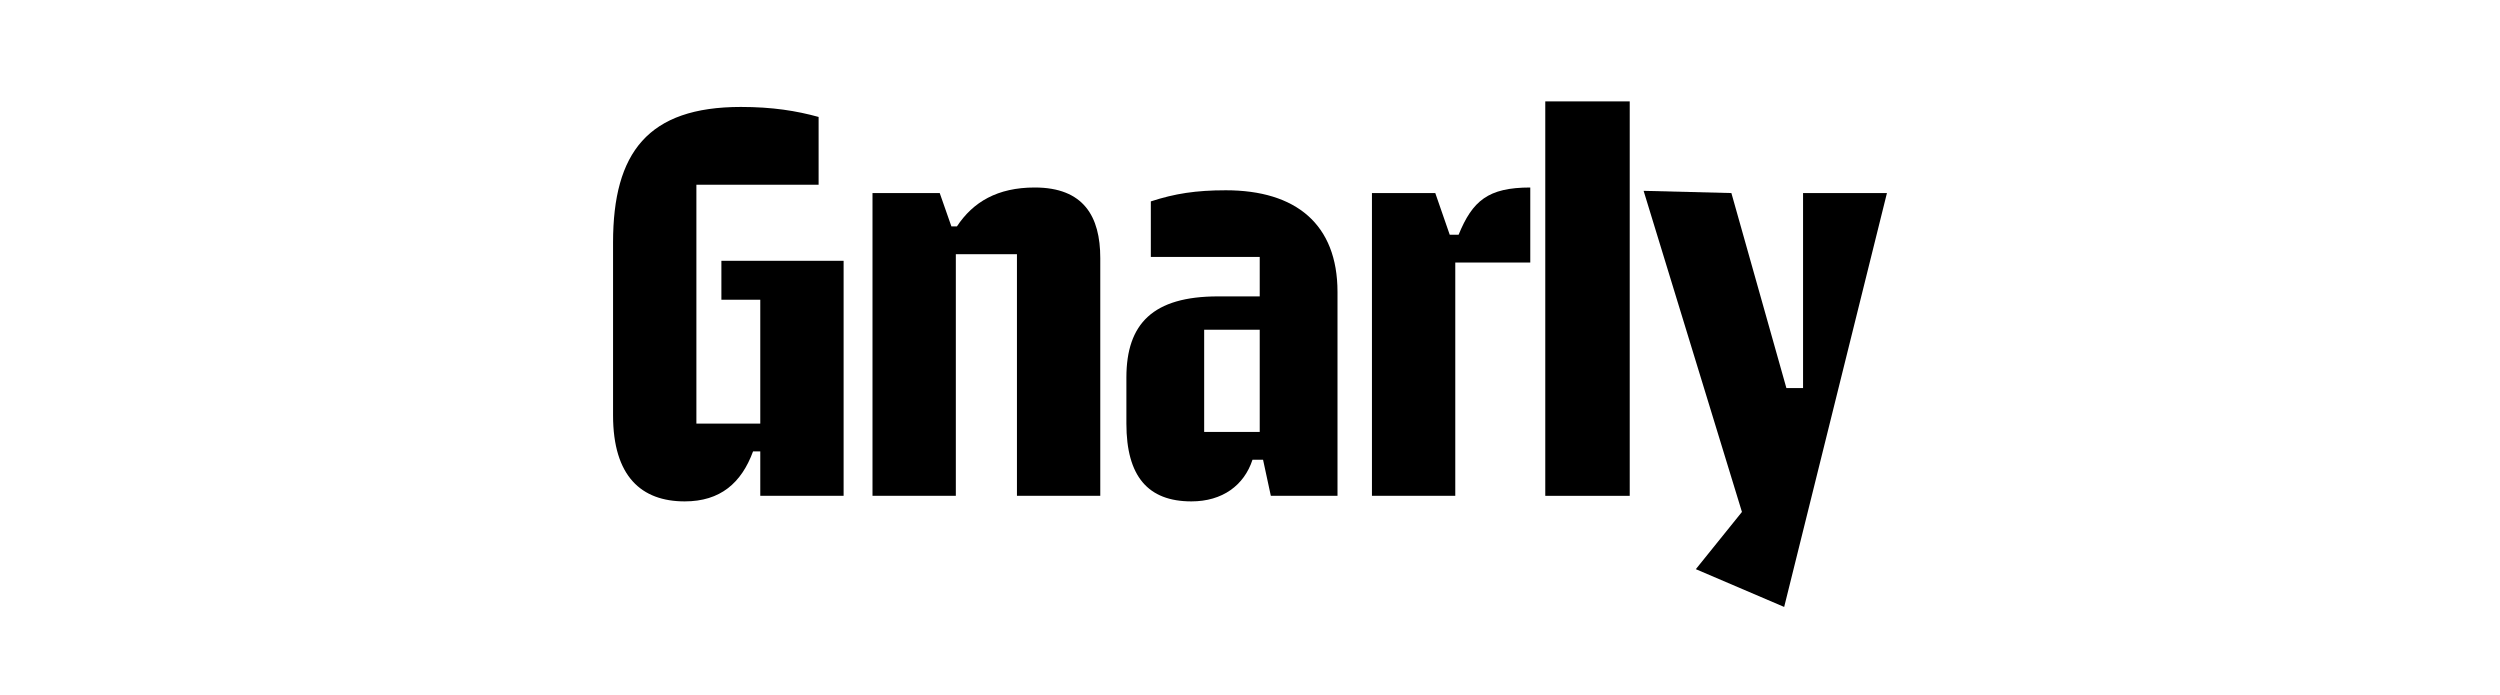
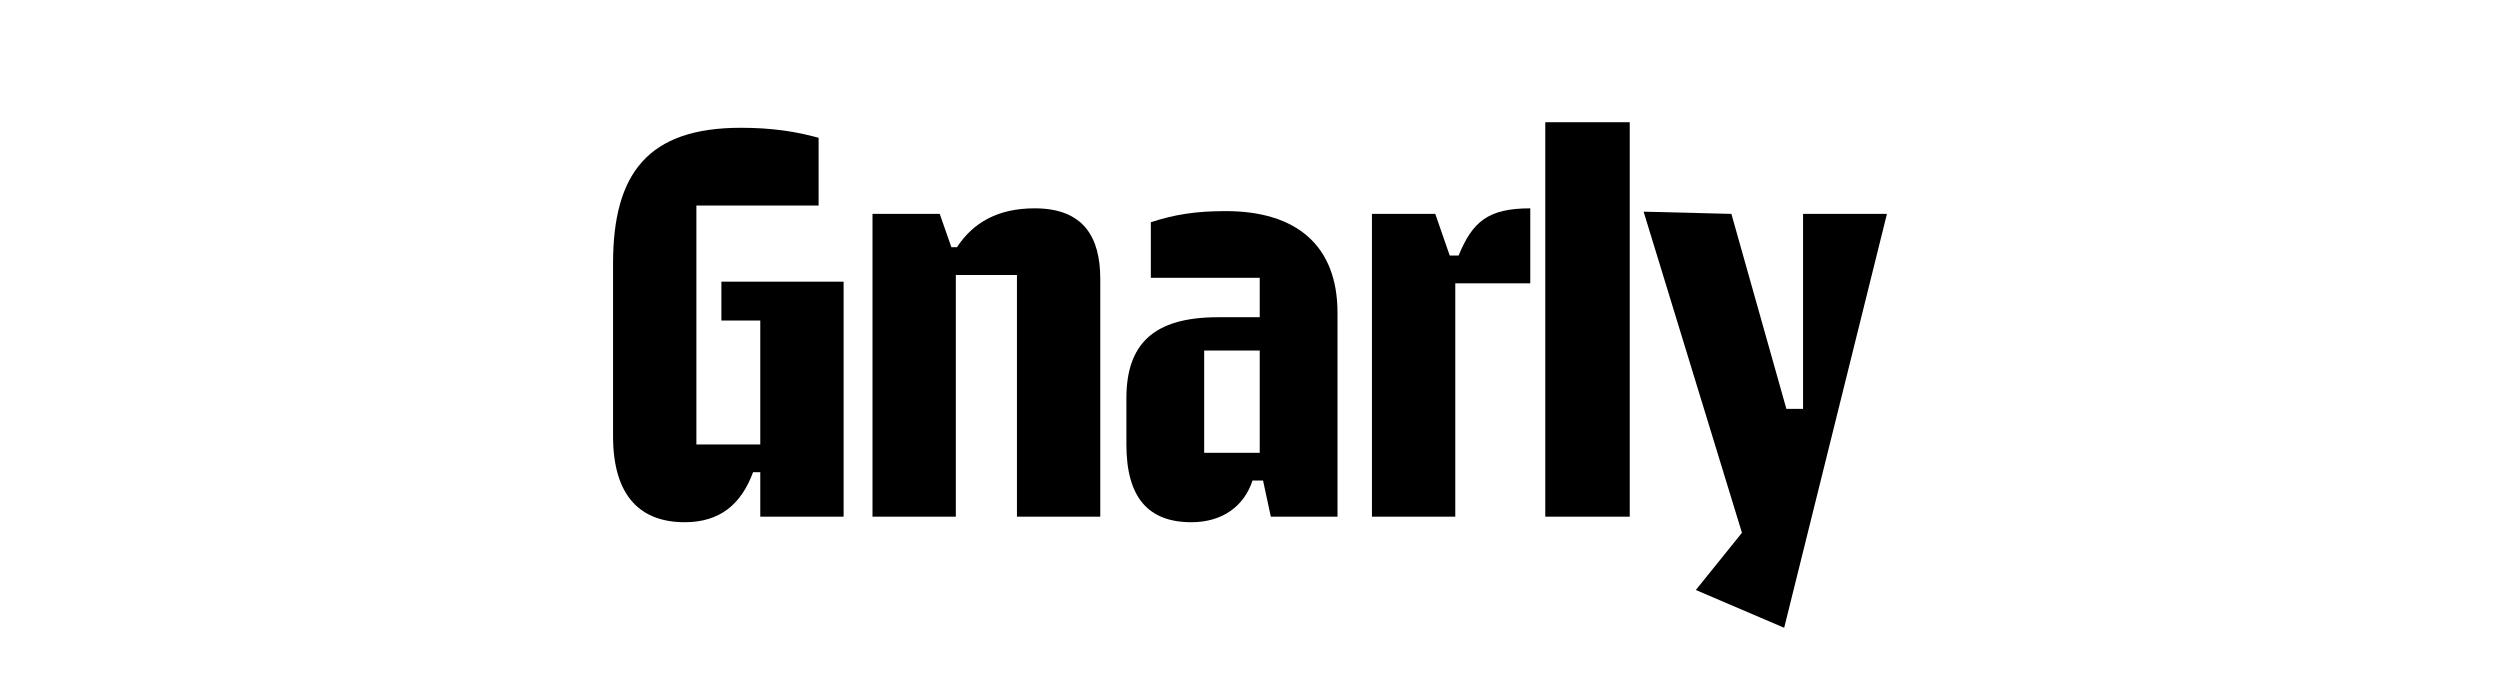
<svg xmlns="http://www.w3.org/2000/svg" id="Layer_1" data-name="Layer 1" viewBox="0 0 360 100">
-   <path d="M88.28,59.8v-24.88c0-12.96,5.04-19.52,18.4-19.52,4.56,0,8,.56,11.2,1.44v9.76h-17.6v34.4h9.2v-17.84h-5.6v-5.6h17.6v33.84h-12v-6.4h-1.04c-1.68,4.56-4.72,7.2-9.84,7.2-6.24,0-10.32-3.6-10.32-12.4Z" />
-   <path d="M125.64,27.8h9.68l1.68,4.8h.8c2.32-3.52,5.84-5.6,11.2-5.6,7.04,0,9.44,4.16,9.44,10.16v34.24h-12v-34.8h-8.8v34.8h-12V27.8Z" />
-   <path d="M171.56,72.2c-6.24,0-9.36-3.6-9.36-11.2v-6.64c0-7.76,3.84-11.68,13.2-11.68h6v-5.68h-15.68v-8c3.44-1.12,6.48-1.6,10.8-1.6,10.08,0,16.08,4.88,16.08,14.64v29.36h-9.6l-1.12-5.2h-1.52c-1.2,3.68-4.32,6-8.8,6ZM181.4,62.2v-14.72h-8v14.72h8Z" />
-   <path d="M197.56,27.8h9.12l2.08,6h1.28c2-4.88,4.24-6.8,10.32-6.8v10.8h-10.8v33.6h-12V27.8Z" />
-   <path d="M222.52,14.6h12.16v56.8h-12.16V14.6Z" />
-   <path d="M250.84,73.72l-14.16-46.24,12.64.32,7.92,28.08h2.4v-28.08h12.08l-14.8,59.6-12.72-5.44,6.64-8.24Z" />
+   <path d="M88.28,62.8v-24.88c0-12.96,5.04-19.52,18.4-19.52,4.56,0,8,.56,11.2,1.44v9.76h-17.6v34.4h9.2v-17.84h-5.6v-5.6h17.6v33.84h-12v-6.4h-1.04c-1.68,4.56-4.72,7.2-9.84,7.2-6.24,0-10.32-3.6-10.32-12.4Z" />
+   <path d="M125.64,30.8h9.68l1.68,4.8h.8c2.32-3.52,5.84-5.6,11.2-5.6,7.04,0,9.44,4.16,9.44,10.16v34.24h-12v-34.8h-8.8v34.8h-12V30.8Z" />
+   <path d="M171.56,75.2c-6.24,0-9.36-3.6-9.36-11.2v-6.64c0-7.76,3.84-11.68,13.2-11.68h6v-5.68h-15.68v-8c3.44-1.12,6.48-1.6,10.8-1.6,10.08,0,16.08,4.88,16.08,14.64v29.36h-9.6l-1.12-5.2h-1.52c-1.2,3.68-4.32,6-8.8,6ZM181.4,65.2v-14.72h-8v14.72h8Z" />
+   <path d="M197.56,30.8h9.12l2.08,6h1.28c2-4.88,4.24-6.8,10.32-6.8v10.8h-10.8v33.6h-12V30.8Z" />
+   <path d="M222.52,17.6h12.16v56.8h-12.16V17.6Z" />
+   <path d="M250.84,76.72l-14.16-46.24,12.64.32,7.92,28.08h2.4v-28.08h12.08l-14.8,59.6-12.72-5.44,6.64-8.24Z" />
</svg>
